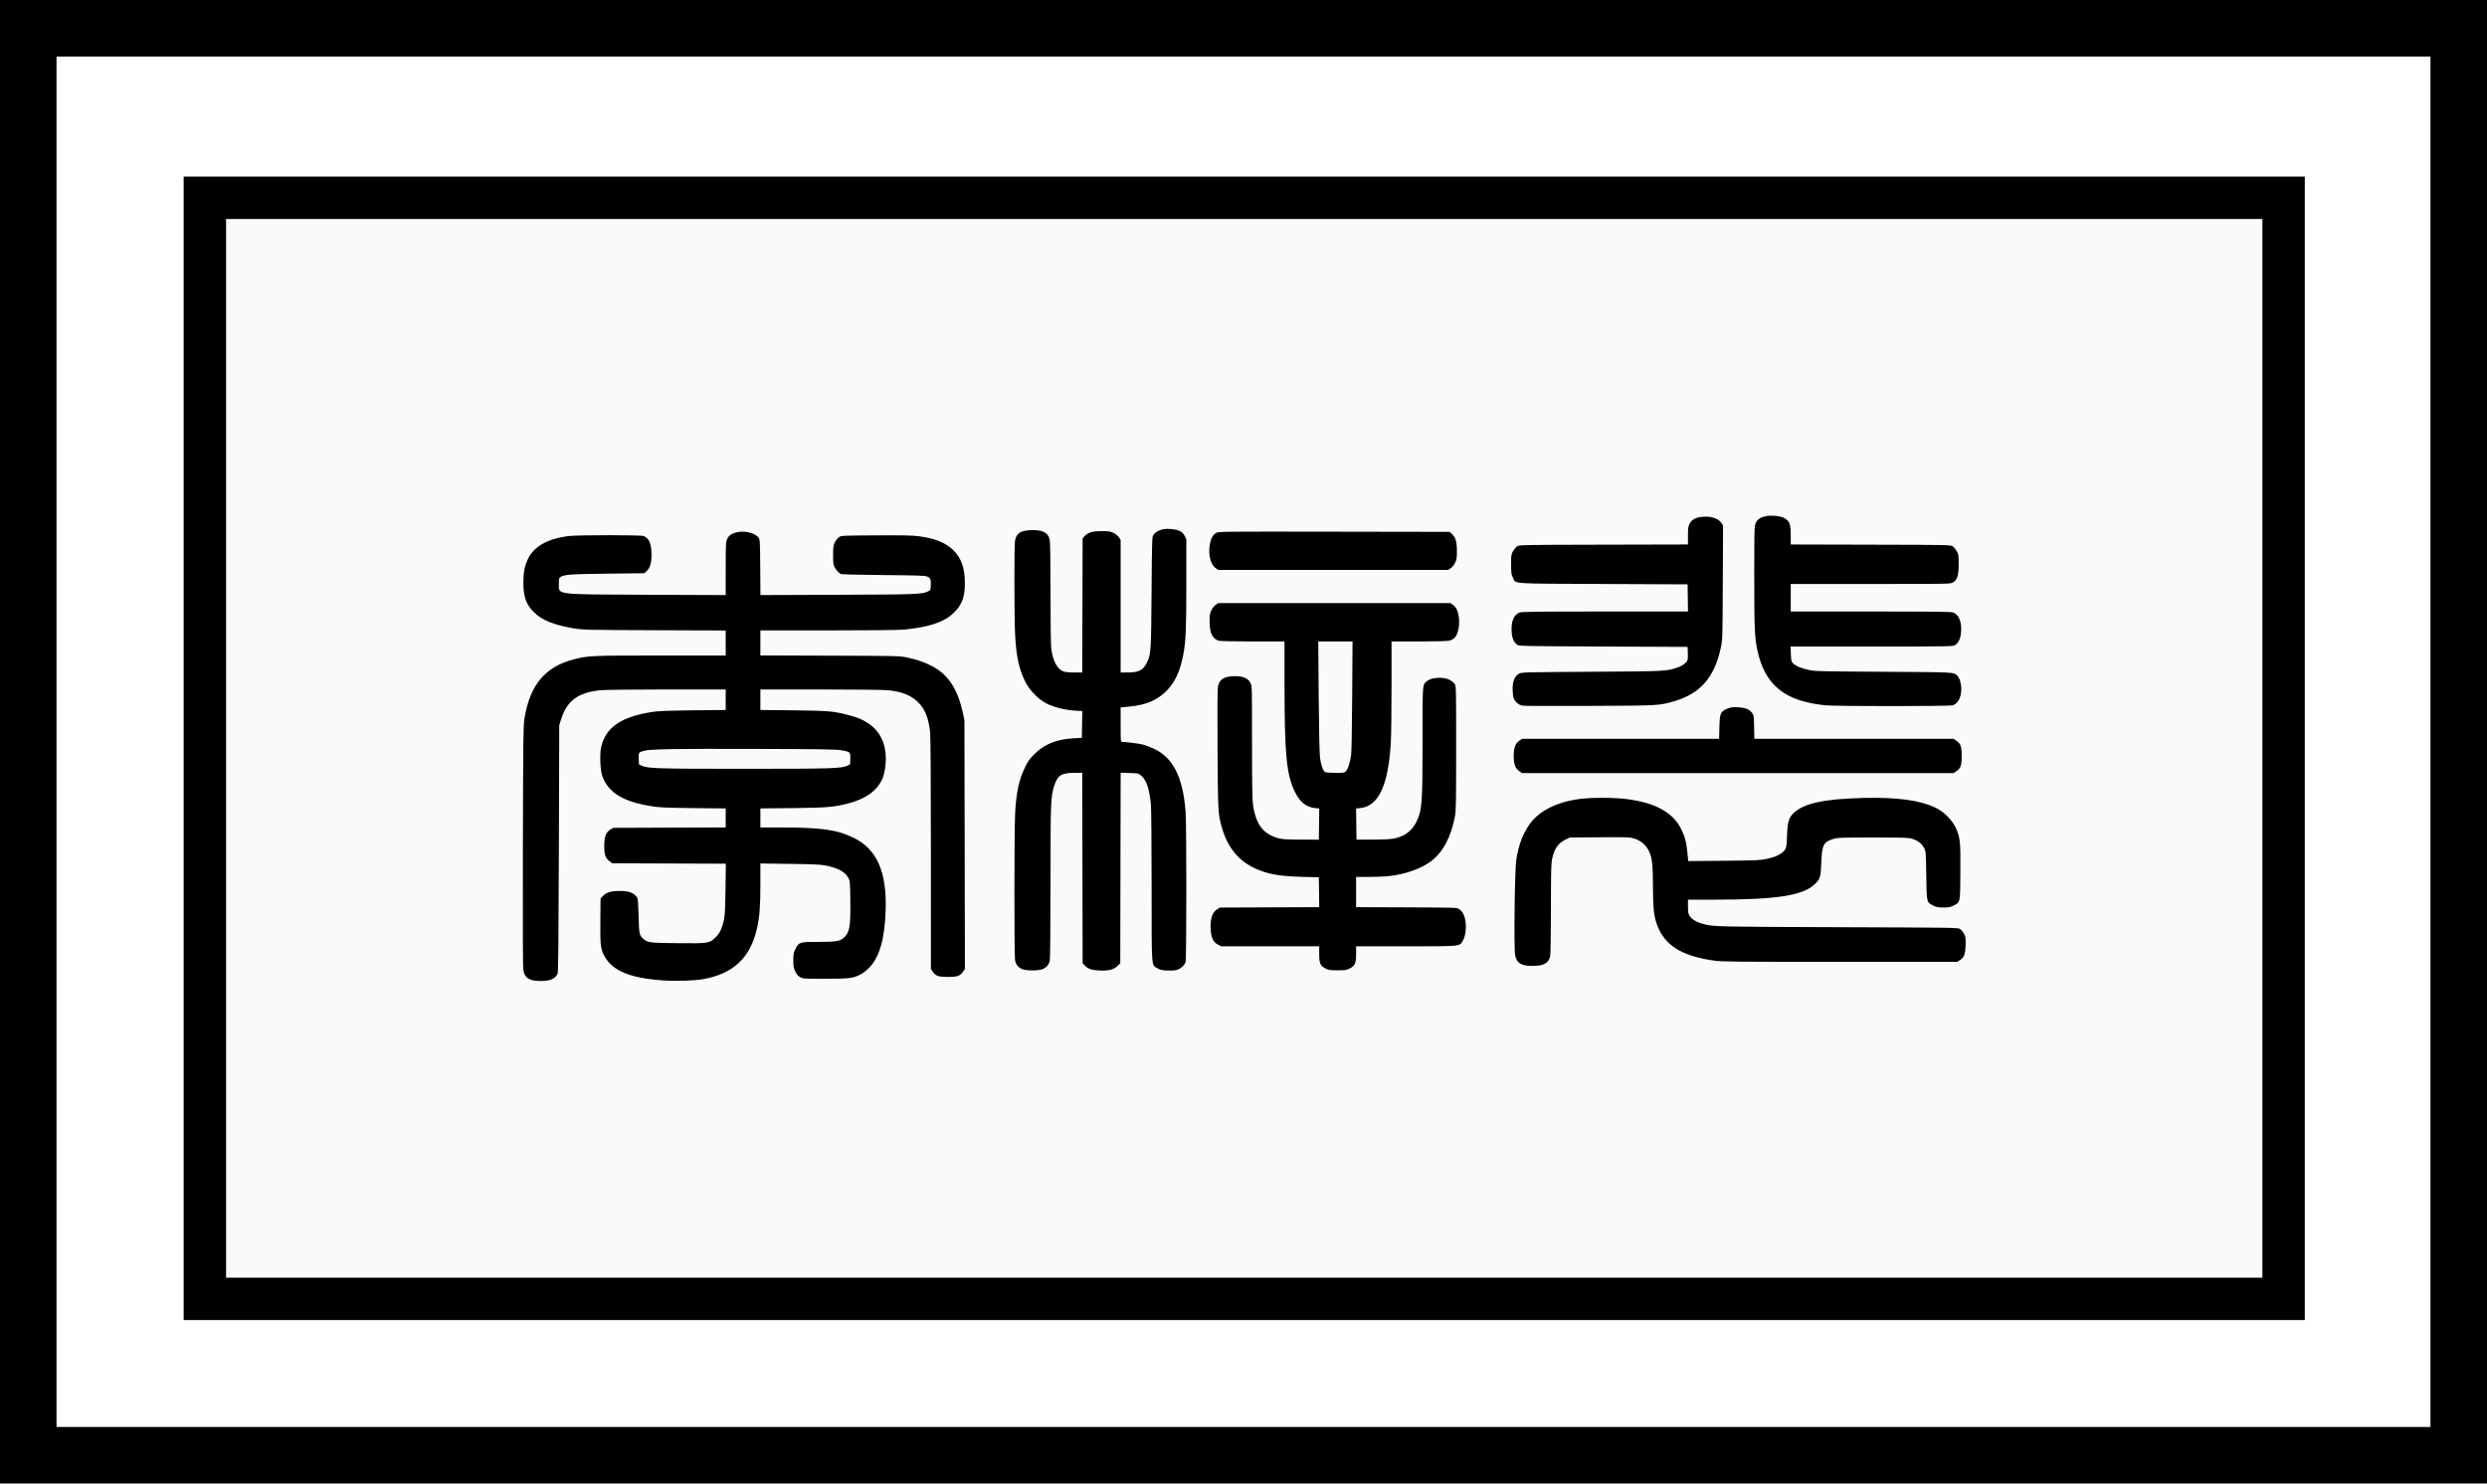
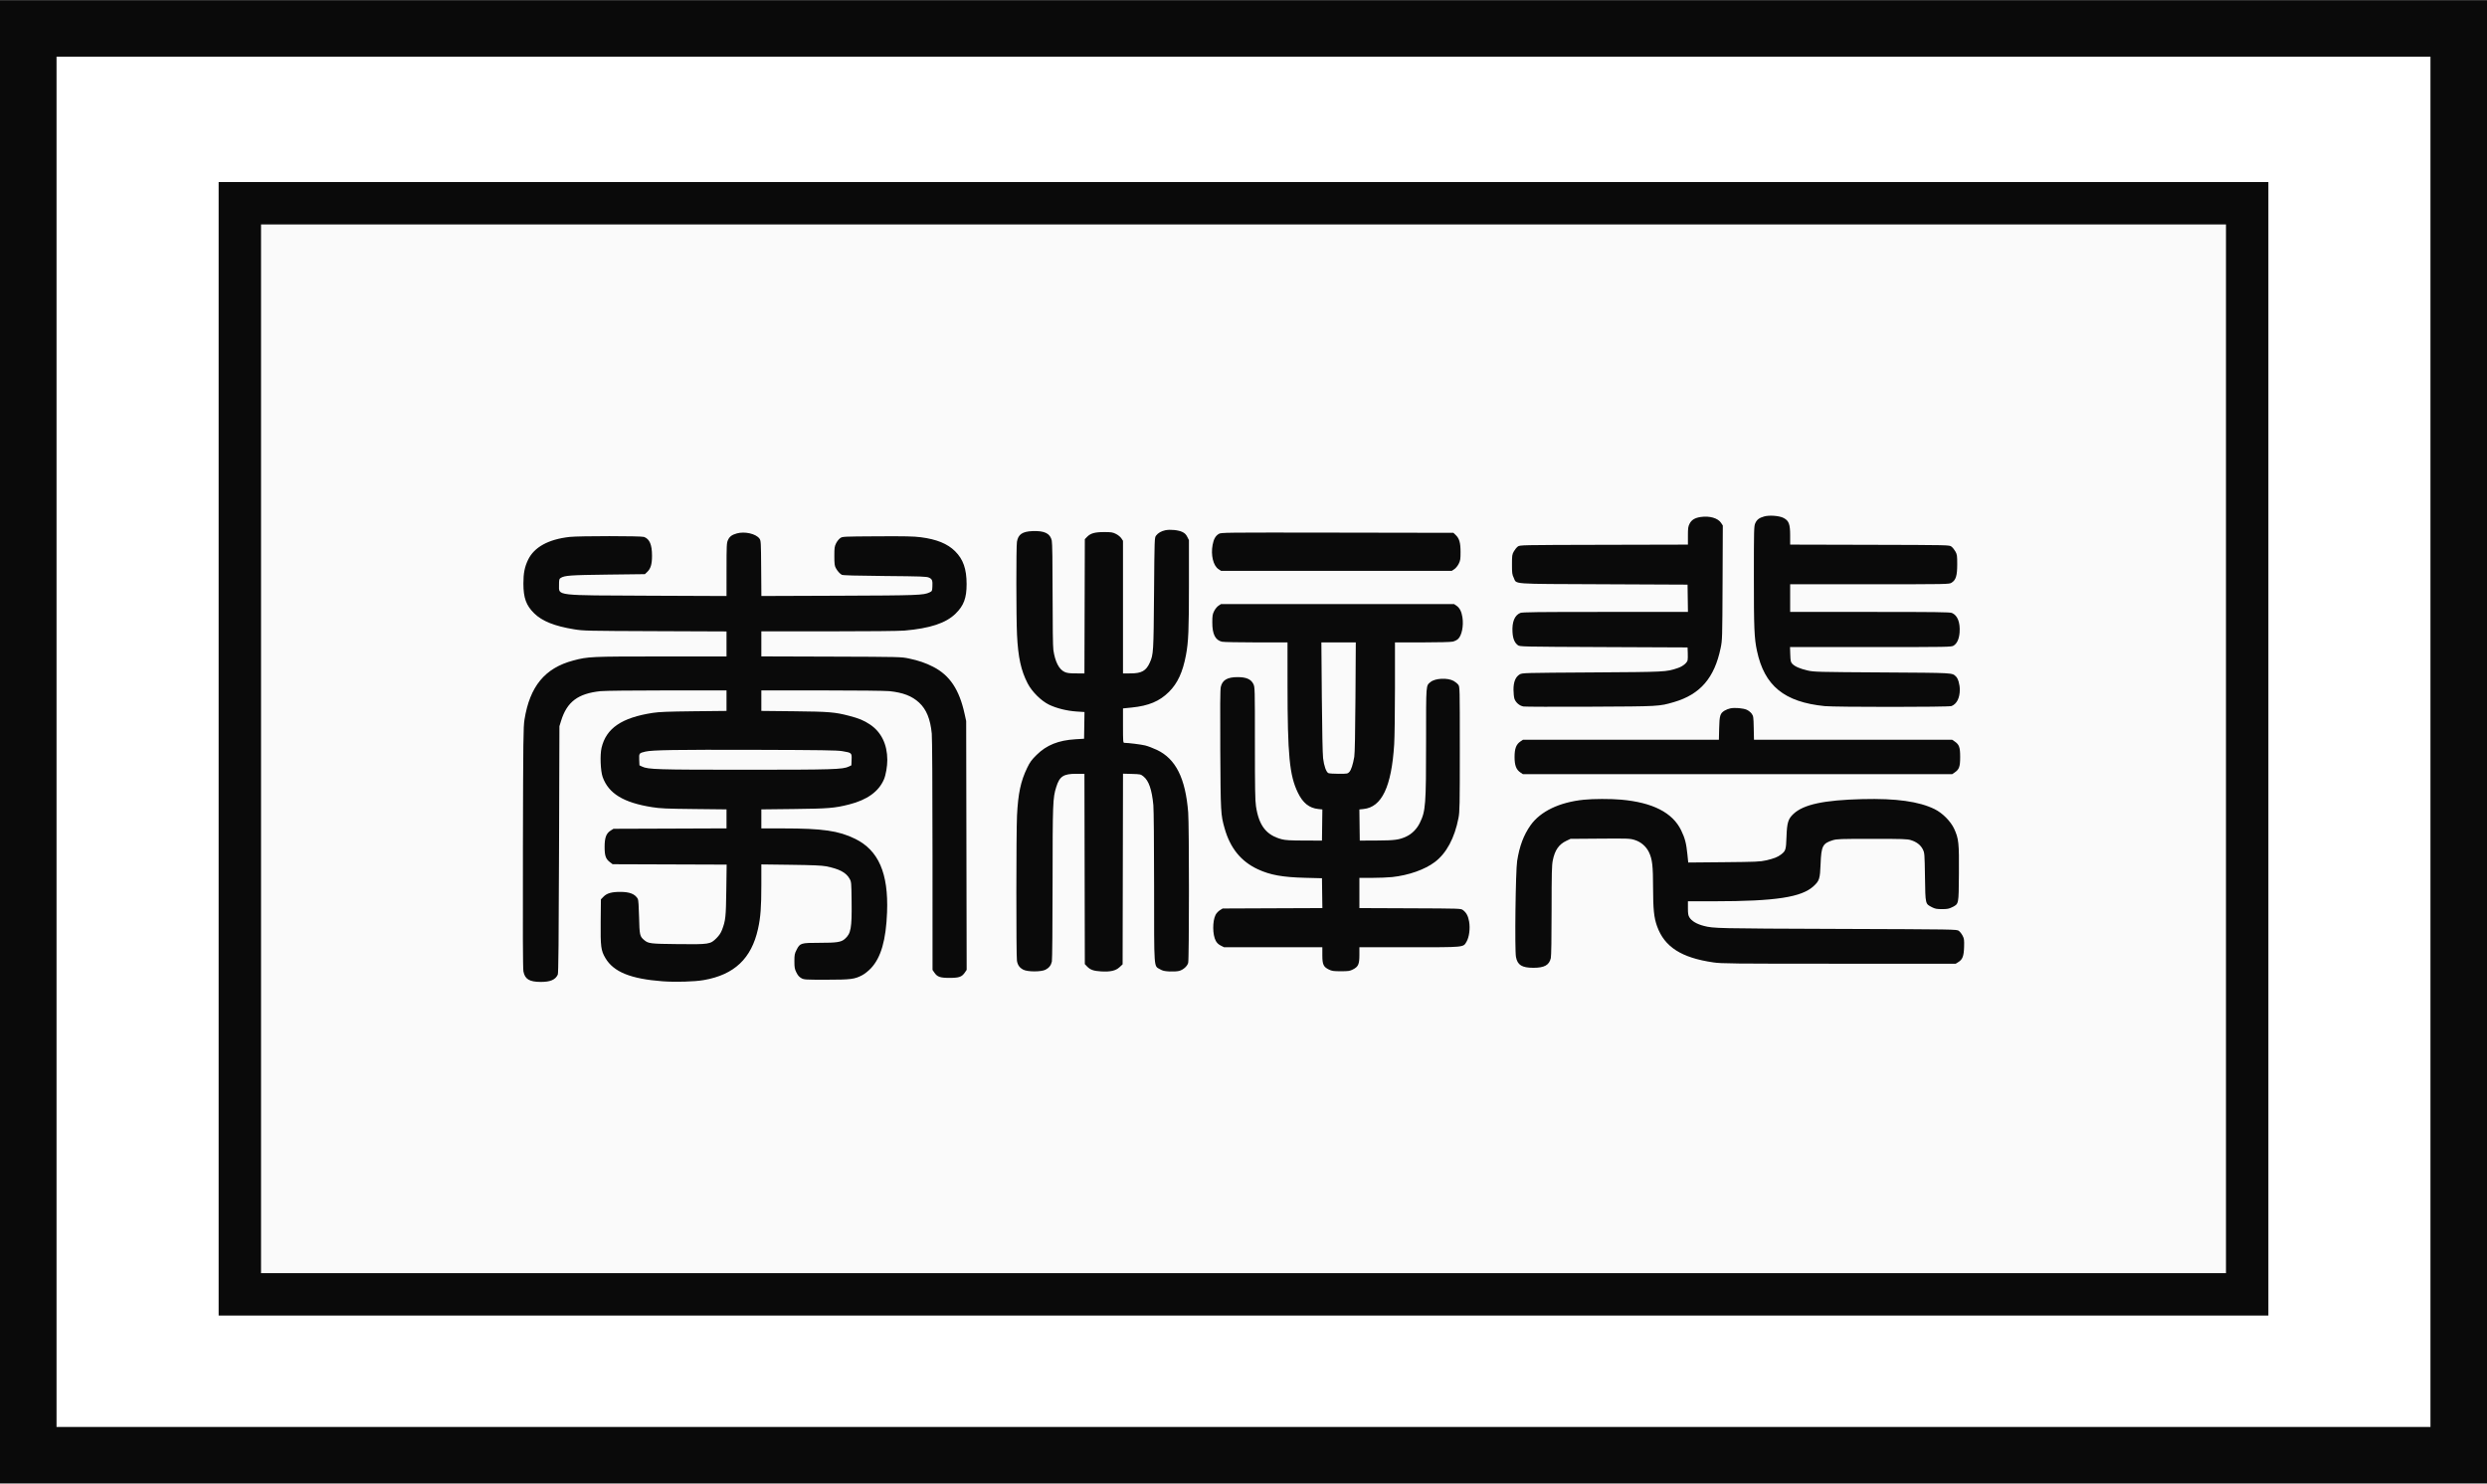
<svg xmlns="http://www.w3.org/2000/svg" width="176" height="105" viewBox="0 0 176 105" fill="none">
-   <rect x="14.498" y="14" width="147.108" height="77.933" fill="#FAFAFA" />
-   <path fill-rule="evenodd" clip-rule="evenodd" d="M82.291 37.465C82.004 37.524 81.776 37.657 81.635 37.846C81.526 37.992 81.525 38.034 81.494 41.921C81.461 46.097 81.452 46.253 81.197 46.827C80.935 47.416 80.619 47.595 79.84 47.597L79.305 47.598V42.904V38.21L79.187 38.033C79.121 37.933 78.955 37.798 78.808 37.724C78.577 37.609 78.481 37.594 77.973 37.594C77.315 37.594 77.014 37.68 76.767 37.938L76.615 38.097L76.601 42.847L76.587 47.598L76 47.597C75.536 47.596 75.367 47.575 75.194 47.496C74.797 47.316 74.52 46.777 74.397 45.942C74.363 45.706 74.342 44.248 74.342 42.014C74.342 39.678 74.323 38.371 74.286 38.199C74.177 37.69 73.776 37.49 72.93 37.525C72.209 37.553 71.916 37.755 71.83 38.283C71.771 38.638 71.775 43.602 71.834 44.855C71.91 46.45 72.113 47.388 72.583 48.303C72.881 48.886 73.531 49.536 74.088 49.809C74.609 50.064 75.358 50.25 76.041 50.295L76.591 50.33L76.576 51.276L76.562 52.221L75.962 52.258C74.752 52.332 73.921 52.667 73.216 53.365C72.858 53.719 72.749 53.87 72.549 54.285C72.096 55.224 71.911 56.097 71.835 57.654C71.776 58.857 71.772 67.582 71.83 67.936C71.88 68.244 72.011 68.427 72.281 68.569C72.582 68.727 73.542 68.727 73.843 68.569C74.094 68.437 74.229 68.264 74.292 67.994C74.319 67.878 74.341 65.456 74.342 62.434C74.344 56.738 74.356 56.418 74.599 55.639C74.835 54.881 75.105 54.703 76.014 54.703H76.587L76.601 61.438L76.615 68.174L76.771 68.338C76.997 68.576 77.232 68.659 77.764 68.689C78.426 68.727 78.792 68.642 79.064 68.388L79.279 68.189L79.292 61.441L79.306 54.694L79.928 54.712C80.534 54.728 80.555 54.733 80.75 54.891C81.125 55.194 81.341 55.823 81.446 56.923C81.474 57.215 81.497 59.761 81.498 62.708C81.499 68.669 81.472 68.278 81.906 68.532C82.102 68.647 82.225 68.676 82.592 68.693C82.84 68.705 83.14 68.688 83.263 68.655C83.554 68.576 83.834 68.326 83.9 68.085C83.972 67.828 83.973 58.349 83.901 57.44C83.712 55.021 83.03 53.651 81.699 53.013C81.431 52.884 81.056 52.742 80.866 52.696C80.573 52.624 79.701 52.515 79.396 52.51C79.312 52.509 79.305 52.415 79.305 51.292V50.074L79.919 50.013C81.115 49.892 81.882 49.569 82.545 48.906C83.156 48.295 83.517 47.51 83.744 46.301C83.919 45.369 83.954 44.527 83.954 41.28V38.165L83.837 37.931C83.749 37.758 83.659 37.669 83.484 37.584C83.212 37.451 82.633 37.393 82.291 37.465ZM52.08 37.689C51.733 37.787 51.571 37.91 51.457 38.16C51.366 38.36 51.358 38.525 51.357 40.248L51.356 42.119L45.962 42.098C39.217 42.071 39.55 42.109 39.55 41.355C39.55 40.954 39.56 40.907 39.667 40.839C39.943 40.665 40.347 40.636 42.981 40.604L45.603 40.572L45.762 40.419C46.014 40.178 46.106 39.868 46.105 39.266C46.103 38.48 45.936 38.087 45.541 37.937C45.344 37.862 40.968 37.862 40.3 37.937C38.801 38.104 37.794 38.66 37.365 39.558C37.124 40.065 37.037 40.511 37.038 41.244C37.039 42.255 37.233 42.79 37.803 43.349C38.366 43.902 39.236 44.25 40.62 44.477C41.273 44.584 41.496 44.589 46.328 44.607L51.356 44.626V45.511V46.397L46.746 46.398C41.768 46.398 41.596 46.406 40.555 46.683C38.552 47.217 37.49 48.51 37.114 50.874C37.032 51.386 37.022 52.221 37.004 59.912C36.99 65.73 37.001 68.48 37.039 68.685C37.141 69.235 37.461 69.432 38.258 69.434C38.941 69.435 39.294 69.282 39.464 68.912C39.507 68.817 39.531 66.443 39.55 60.057L39.577 51.333L39.696 50.95C40.11 49.605 40.886 49.021 42.482 48.853C42.76 48.824 44.778 48.801 47.164 48.8L51.356 48.8V49.526V50.252L49.044 50.277C47.25 50.297 46.606 50.322 46.167 50.389C43.97 50.727 42.873 51.477 42.547 52.861C42.429 53.366 42.472 54.503 42.626 54.934C43.044 56.101 44.094 56.744 46.106 57.064C46.693 57.157 47.094 57.175 49.071 57.197L51.356 57.221V57.893V58.566L47.373 58.58L43.389 58.595L43.197 58.714C42.877 58.913 42.762 59.22 42.762 59.875C42.762 60.507 42.841 60.73 43.144 60.962L43.329 61.102L47.347 61.117L51.366 61.131L51.342 62.945C51.316 64.858 51.292 65.079 51.039 65.75C50.958 65.966 50.838 66.146 50.65 66.334C50.215 66.769 50.146 66.78 47.95 66.757C45.987 66.737 45.849 66.721 45.557 66.475C45.241 66.209 45.222 66.125 45.193 64.838C45.175 64.09 45.143 63.624 45.105 63.558C44.903 63.209 44.534 63.061 43.862 63.061C43.253 63.061 42.92 63.158 42.683 63.402L42.501 63.589L42.486 65.167C42.468 66.948 42.502 67.21 42.82 67.749C43.397 68.726 44.603 69.219 46.837 69.388C47.763 69.458 49.1 69.419 49.763 69.302C51.906 68.923 53.112 67.78 53.576 65.686C53.758 64.864 53.811 64.155 53.811 62.55V61.117L55.888 61.144C57.429 61.164 58.069 61.191 58.369 61.25C59.297 61.431 59.782 61.686 60.028 62.123C60.157 62.353 60.159 62.373 60.175 63.766C60.196 65.632 60.127 66.013 59.696 66.391C59.435 66.62 59.133 66.666 57.896 66.666C56.595 66.666 56.536 66.684 56.296 67.16C56.157 67.435 56.142 67.514 56.142 67.971C56.142 68.414 56.159 68.513 56.281 68.763C56.382 68.969 56.478 69.081 56.625 69.163C56.823 69.274 56.879 69.278 58.389 69.277C60.122 69.276 60.386 69.243 60.926 68.955C61.101 68.862 61.365 68.651 61.541 68.463C62.247 67.708 62.6 66.47 62.674 64.498C62.777 61.741 62.071 60.113 60.42 59.303C59.255 58.731 58.134 58.569 55.339 58.569L53.811 58.569V57.895V57.221L56.097 57.196C58.528 57.169 58.98 57.131 59.995 56.874C61.27 56.551 62.091 55.956 62.455 55.095C62.587 54.782 62.692 54.17 62.691 53.719C62.689 52.619 62.262 51.742 61.47 51.213C61.037 50.923 60.706 50.785 60.002 50.6C59.004 50.337 58.587 50.303 56.123 50.276L53.811 50.252V49.526V48.8L58.082 48.8C60.52 48.801 62.563 48.824 62.842 48.853C63.804 48.954 64.426 49.195 64.93 49.662C65.447 50.141 65.725 50.822 65.826 51.859C65.856 52.167 65.877 55.668 65.878 60.481L65.879 68.583L65.997 68.758C66.213 69.08 66.402 69.147 67.081 69.147C67.76 69.147 67.948 69.08 68.166 68.756L68.285 68.579L68.268 59.773L68.251 50.968L68.137 50.448C67.762 48.739 67.093 47.734 65.931 47.133C65.402 46.859 64.902 46.687 64.225 46.544C63.662 46.425 63.634 46.424 58.735 46.408L53.811 46.392V45.506V44.62L58.552 44.62C61.283 44.62 63.548 44.597 63.894 44.567C65.709 44.409 66.821 44.039 67.504 43.367C68.083 42.797 68.283 42.259 68.281 41.269C68.279 40.203 68.042 39.521 67.472 38.952C66.938 38.418 66.175 38.105 65.05 37.958C64.556 37.894 63.95 37.881 61.983 37.893C59.533 37.907 59.532 37.907 59.366 38.025C59.276 38.09 59.146 38.255 59.079 38.391C58.971 38.611 58.957 38.713 58.957 39.292C58.958 39.828 58.975 39.978 59.055 40.128C59.169 40.342 59.333 40.531 59.48 40.616C59.554 40.659 60.431 40.684 62.509 40.702C65.102 40.726 65.457 40.739 65.629 40.816C65.854 40.918 65.892 41.019 65.869 41.462C65.853 41.76 65.845 41.777 65.67 41.861C65.25 42.064 64.881 42.077 59.259 42.098L53.815 42.119L53.8 40.161C53.786 38.281 53.781 38.196 53.678 38.055C53.428 37.71 52.64 37.53 52.08 37.689ZM86.056 37.724C85.826 37.865 85.7 38.089 85.624 38.494C85.486 39.223 85.667 39.972 86.039 40.219L86.216 40.337H94.35H102.484L102.662 40.219C102.762 40.153 102.897 39.987 102.97 39.84C103.086 39.609 103.101 39.513 103.101 39.004C103.101 38.346 103.015 38.046 102.757 37.799L102.597 37.646L94.412 37.633C86.317 37.62 86.225 37.621 86.056 37.724ZM86.039 42.805C85.939 42.871 85.804 43.036 85.731 43.184C85.618 43.412 85.601 43.514 85.6 43.993C85.6 44.822 85.812 45.245 86.286 45.355C86.397 45.38 87.481 45.402 88.695 45.403L90.902 45.404L90.903 48.369C90.905 53.407 91.039 54.813 91.636 56.047C91.987 56.771 92.436 57.13 93.075 57.196L93.36 57.225L93.346 58.328L93.332 59.431L92.078 59.427C91.088 59.424 90.755 59.405 90.498 59.337C89.408 59.048 88.89 58.383 88.68 57.001C88.619 56.602 88.604 55.734 88.604 52.538C88.604 48.64 88.602 48.568 88.496 48.349C88.332 48.009 87.993 47.859 87.39 47.859C86.659 47.859 86.307 48.066 86.198 48.559C86.156 48.749 86.146 50.023 86.163 53.005C86.189 57.472 86.195 57.592 86.467 58.56C86.861 59.966 87.631 60.915 88.825 61.466C89.691 61.867 90.549 62.022 92.13 62.063L93.332 62.095L93.346 63.151L93.36 64.207L89.846 64.222L86.331 64.237L86.134 64.36C86.025 64.427 85.889 64.575 85.832 64.687C85.605 65.131 85.613 66.1 85.847 66.527C85.928 66.675 86.04 66.782 86.199 66.862L86.432 66.979H89.895H93.358V67.535C93.358 68.2 93.433 68.367 93.817 68.556C94.031 68.662 94.141 68.677 94.665 68.677C95.205 68.677 95.293 68.664 95.521 68.547C95.893 68.355 95.97 68.179 95.97 67.516V66.979H99.469C103.435 66.979 103.283 66.994 103.521 66.588C103.709 66.267 103.788 65.654 103.705 65.165C103.636 64.765 103.508 64.525 103.267 64.346C103.121 64.238 103.078 64.237 99.544 64.222L95.97 64.208V63.138V62.069H96.856C97.343 62.069 97.984 62.043 98.279 62.011C99.443 61.886 100.579 61.484 101.288 60.947C102.107 60.327 102.681 59.252 102.954 57.83C103.04 57.383 103.048 56.961 103.048 52.944C103.048 48.566 103.048 48.545 102.939 48.399C102.879 48.318 102.734 48.197 102.617 48.132C102.188 47.892 101.31 47.933 100.982 48.209C100.657 48.483 100.671 48.287 100.671 52.336C100.67 56.944 100.64 57.336 100.226 58.186C100.021 58.606 99.676 58.955 99.285 59.139C98.778 59.377 98.47 59.419 97.197 59.425L95.996 59.431L95.982 58.328L95.968 57.225L96.262 57.195C97.553 57.062 98.235 55.615 98.423 52.613C98.453 52.139 98.477 50.323 98.477 48.578L98.477 45.404L100.397 45.403C101.527 45.402 102.414 45.379 102.552 45.347C102.681 45.318 102.851 45.232 102.929 45.157C103.187 44.911 103.323 44.235 103.235 43.638C103.174 43.227 103.038 42.957 102.814 42.805L102.641 42.687H94.429H86.216L86.039 42.805ZM95.692 49.283C95.676 51.815 95.647 53.28 95.609 53.501C95.513 54.053 95.389 54.432 95.26 54.572C95.144 54.698 95.114 54.703 94.506 54.703C94.158 54.703 93.831 54.68 93.779 54.653C93.627 54.571 93.475 54.137 93.412 53.606C93.376 53.306 93.34 51.586 93.321 49.257L93.29 45.404H94.503H95.716L95.692 49.283ZM59.509 53.098C60.185 53.212 60.192 53.218 60.174 53.7L60.159 54.102L59.976 54.191C59.559 54.394 58.852 54.416 52.662 54.416C46.471 54.416 45.823 54.395 45.401 54.191L45.218 54.102L45.203 53.7C45.185 53.245 45.19 53.238 45.642 53.13C46.116 53.018 47.812 52.991 53.446 53.007C58.036 53.02 59.143 53.037 59.509 53.098Z" fill="black" />
-   <path fill-rule="evenodd" clip-rule="evenodd" d="M124.875 36.554C124.525 36.654 124.361 36.778 124.247 37.029C124.152 37.238 124.147 37.428 124.146 40.78C124.145 44.438 124.174 45.137 124.365 46.024C124.896 48.498 126.31 49.639 129.197 49.923C129.954 49.997 138.002 49.995 138.2 49.92C138.576 49.778 138.796 49.351 138.796 48.764C138.796 48.385 138.674 47.972 138.52 47.832C138.23 47.568 138.454 47.58 133.289 47.548C128.648 47.52 128.42 47.514 127.966 47.41C127.418 47.285 127.057 47.129 126.879 46.939C126.768 46.821 126.752 46.748 126.735 46.283L126.717 45.76L132.454 45.76C138.055 45.76 138.194 45.757 138.359 45.657C138.598 45.511 138.747 45.187 138.781 44.739C138.835 44.025 138.636 43.523 138.234 43.355C138.092 43.296 137.062 43.283 132.394 43.283H126.727V42.308V41.333L132.38 41.333C137.96 41.333 138.034 41.332 138.207 41.226C138.516 41.038 138.611 40.734 138.611 39.937C138.611 39.303 138.602 39.234 138.48 39.019C138.407 38.891 138.281 38.737 138.199 38.676C138.051 38.567 138.037 38.566 132.389 38.552L126.727 38.538V37.892C126.727 37.09 126.635 36.851 126.25 36.656C125.948 36.502 125.242 36.45 124.875 36.554ZM120.365 36.591C119.952 36.651 119.711 36.795 119.573 37.066C119.47 37.267 119.454 37.379 119.454 37.918V38.538L113.477 38.552C107.508 38.566 107.499 38.567 107.35 38.676C107.268 38.737 107.142 38.891 107.07 39.019C106.948 39.234 106.938 39.303 106.938 39.937C106.938 40.55 106.951 40.648 107.062 40.875C107.295 41.347 106.693 41.304 113.444 41.333L119.428 41.36L119.442 42.321L119.457 43.283H113.578C108.732 43.283 107.668 43.296 107.527 43.355C107.125 43.523 106.934 43.991 106.975 44.704C107.001 45.161 107.121 45.451 107.354 45.626C107.498 45.733 107.547 45.734 113.463 45.76L119.428 45.787L119.444 46.181C119.452 46.398 119.447 46.626 119.431 46.688C119.382 46.886 119.082 47.123 118.734 47.239C117.901 47.516 117.936 47.514 112.63 47.547C107.787 47.578 107.671 47.581 107.491 47.685C107.192 47.857 107.043 48.218 107.045 48.764C107.046 49.011 107.077 49.3 107.114 49.407C107.207 49.676 107.486 49.909 107.766 49.95C107.89 49.968 110.031 49.974 112.524 49.964C117.444 49.942 117.403 49.944 118.47 49.635C120.33 49.096 121.341 47.935 121.782 45.831C121.899 45.27 121.902 45.183 121.919 41.227L121.937 37.193L121.815 37.01C121.589 36.669 121.002 36.5 120.365 36.591ZM122.468 50.082C122.343 50.109 122.159 50.181 122.058 50.243C121.744 50.437 121.698 50.588 121.677 51.492L121.658 52.295H114.688H107.718L107.538 52.414C107.238 52.614 107.122 52.918 107.122 53.507C107.122 54.097 107.238 54.401 107.538 54.6L107.718 54.719H122.985H138.253L138.43 54.601C138.754 54.382 138.822 54.192 138.822 53.507C138.822 52.823 138.754 52.633 138.43 52.414L138.253 52.295H131.204H124.154L124.136 51.465C124.12 50.688 124.111 50.624 123.992 50.457C123.922 50.359 123.765 50.235 123.644 50.182C123.382 50.066 122.786 50.015 122.468 50.082ZM112.05 56.521C110.314 56.695 108.96 57.339 108.258 58.323C107.766 59.013 107.473 59.788 107.305 60.842C107.194 61.539 107.126 67.09 107.222 67.602C107.329 68.173 107.644 68.367 108.466 68.367C109.244 68.367 109.586 68.178 109.7 67.684C109.734 67.535 109.755 66.286 109.756 64.322C109.757 61.683 109.77 61.135 109.841 60.794C109.99 60.071 110.275 59.666 110.811 59.414L111.101 59.278L113.204 59.262C115.197 59.247 115.325 59.252 115.662 59.354C116.113 59.491 116.491 59.816 116.691 60.239C116.921 60.724 116.974 61.187 116.976 62.73C116.978 64.249 117.039 64.831 117.26 65.441C117.789 66.898 118.988 67.66 121.267 67.988C121.852 68.072 122.594 68.079 130.206 68.079H138.506L138.698 67.96C138.993 67.777 139.082 67.541 139.101 66.894C139.116 66.4 139.105 66.315 138.996 66.106C138.93 65.977 138.808 65.823 138.726 65.764C138.578 65.655 138.552 65.655 130.057 65.626C121.502 65.596 121.285 65.591 120.588 65.414C120.083 65.286 119.722 65.074 119.56 64.812C119.475 64.674 119.454 64.549 119.454 64.16V63.679L121.312 63.678C125.7 63.676 127.542 63.398 128.4 62.607C128.81 62.23 128.852 62.096 128.893 61.04C128.942 59.783 129.038 59.598 129.759 59.375C130.046 59.287 130.293 59.278 132.551 59.278C134.747 59.278 135.061 59.288 135.321 59.369C135.727 59.495 136.017 59.719 136.167 60.025C136.29 60.273 136.293 60.322 136.319 61.975C136.349 63.912 136.336 63.855 136.822 64.1C137.039 64.21 137.158 64.232 137.531 64.232C137.904 64.232 138.023 64.21 138.24 64.1C138.734 63.851 138.715 63.945 138.732 61.738C138.749 59.561 138.718 59.27 138.397 58.575C138.152 58.043 137.563 57.455 137.004 57.184C135.888 56.641 134.266 56.418 131.866 56.478C129.126 56.546 127.689 56.851 126.966 57.517C126.585 57.868 126.502 58.137 126.467 59.123C126.435 60.051 126.411 60.127 126.08 60.38C125.837 60.565 125.567 60.67 125.014 60.795C124.583 60.892 124.309 60.904 122.008 60.924L119.477 60.947L119.415 60.35C119.336 59.585 119.242 59.226 118.973 58.677C118.36 57.425 116.939 56.709 114.685 56.514C113.942 56.45 112.72 56.453 112.05 56.521Z" fill="black" />
-   <rect x="14.498" y="14" width="147.108" height="77.933" stroke="black" stroke-width="3" />
-   <rect x="2" y="2" width="172" height="101" stroke="black" stroke-width="4" />
+   <rect x="16.973" y="14.385" width="142.055" height="77.229" fill="#FAFAFA" />
+   <path fill-rule="evenodd" clip-rule="evenodd" d="M82.469 37.531C82.181 37.591 81.952 37.723 81.811 37.912C81.702 38.058 81.7 38.1 81.669 41.987C81.636 46.163 81.627 46.319 81.371 46.893C81.108 47.483 80.791 47.662 80.009 47.663L79.472 47.664V42.971V38.277L79.354 38.099C79.287 37.999 79.121 37.864 78.974 37.791C78.741 37.675 78.645 37.66 78.134 37.66C77.474 37.66 77.172 37.746 76.924 38.004L76.771 38.163L76.757 42.914L76.743 47.664L76.154 47.663C75.689 47.662 75.518 47.641 75.345 47.563C74.946 47.383 74.669 46.843 74.545 46.009C74.51 45.773 74.49 44.314 74.49 42.08C74.49 39.744 74.47 38.438 74.433 38.266C74.323 37.757 73.921 37.557 73.072 37.591C72.348 37.62 72.055 37.822 71.967 38.349C71.909 38.705 71.912 43.668 71.972 44.922C72.048 46.517 72.252 47.454 72.724 48.37C73.023 48.952 73.675 49.602 74.234 49.875C74.757 50.13 75.509 50.317 76.195 50.361L76.747 50.397L76.733 51.342L76.718 52.288L76.115 52.324C74.901 52.398 74.067 52.733 73.359 53.431C73 53.785 72.89 53.937 72.689 54.351C72.235 55.291 72.049 56.164 71.972 57.721C71.913 58.923 71.909 67.649 71.967 68.002C72.018 68.311 72.15 68.494 72.421 68.636C72.723 68.793 73.686 68.793 73.988 68.636C74.241 68.504 74.376 68.331 74.439 68.061C74.466 67.945 74.488 65.522 74.489 62.501C74.492 56.804 74.504 56.484 74.748 55.705C74.985 54.947 75.255 54.769 76.168 54.769H76.743L76.757 61.505L76.771 68.24L76.928 68.405C77.155 68.642 77.391 68.725 77.925 68.756C78.589 68.794 78.957 68.709 79.23 68.455L79.445 68.255L79.459 61.508L79.473 54.761L80.097 54.778C80.705 54.795 80.726 54.8 80.922 54.957C81.299 55.261 81.516 55.889 81.621 56.989C81.65 57.282 81.672 59.828 81.673 62.774C81.675 68.735 81.647 68.344 82.084 68.599C82.28 68.713 82.404 68.742 82.772 68.76C83.02 68.772 83.322 68.754 83.445 68.721C83.737 68.642 84.018 68.392 84.085 68.152C84.157 67.895 84.158 58.416 84.086 57.506C83.896 55.088 83.212 53.717 81.876 53.079C81.606 52.951 81.23 52.808 81.039 52.762C80.745 52.691 79.87 52.581 79.564 52.577C79.479 52.575 79.472 52.482 79.472 51.358V50.141L80.088 50.079C81.289 49.958 82.059 49.635 82.725 48.972C83.337 48.362 83.7 47.576 83.928 46.367C84.104 45.435 84.139 44.593 84.139 41.347V38.231L84.021 37.998C83.934 37.825 83.843 37.735 83.667 37.65C83.394 37.517 82.813 37.459 82.469 37.531ZM52.14 37.756C51.792 37.854 51.629 37.977 51.516 38.226C51.424 38.427 51.416 38.592 51.415 40.315L51.414 42.186L45.999 42.164C39.227 42.137 39.561 42.176 39.561 41.421C39.561 41.021 39.572 40.973 39.679 40.906C39.956 40.731 40.362 40.702 43.006 40.67L45.638 40.638L45.798 40.486C46.051 40.244 46.143 39.934 46.142 39.332C46.141 38.547 45.973 38.153 45.576 38.003C45.378 37.929 40.986 37.929 40.315 38.003C38.809 38.17 37.799 38.727 37.369 39.625C37.126 40.131 37.039 40.577 37.04 41.31C37.041 42.322 37.236 42.856 37.807 43.415C38.373 43.968 39.247 44.317 40.636 44.543C41.292 44.65 41.515 44.655 46.366 44.673L51.414 44.693V45.578V46.463L46.786 46.464C41.788 46.465 41.615 46.473 40.571 46.75C38.56 47.283 37.493 48.577 37.116 50.94C37.034 51.452 37.024 52.288 37.006 59.978C36.992 65.796 37.003 68.546 37.041 68.751C37.143 69.302 37.464 69.498 38.265 69.5C38.95 69.501 39.305 69.349 39.475 68.979C39.519 68.883 39.542 66.51 39.562 60.124L39.589 51.4L39.708 51.017C40.124 49.672 40.903 49.087 42.505 48.919C42.785 48.89 44.81 48.867 47.205 48.867L51.414 48.866V49.592V50.318L49.093 50.343C47.292 50.363 46.645 50.388 46.204 50.456C43.999 50.794 42.897 51.544 42.571 52.928C42.452 53.432 42.495 54.57 42.65 55C43.069 56.167 44.124 56.81 46.143 57.13C46.733 57.224 47.135 57.242 49.119 57.263L51.414 57.288V57.96V58.632L47.415 58.647L43.416 58.661L43.223 58.781C42.902 58.98 42.787 59.286 42.787 59.941C42.787 60.574 42.865 60.796 43.17 61.028L43.355 61.169L47.39 61.183L51.424 61.197L51.399 63.011C51.373 64.924 51.349 65.146 51.096 65.817C51.014 66.033 50.894 66.212 50.705 66.401C50.268 66.836 50.199 66.847 47.994 66.824C46.024 66.803 45.885 66.787 45.592 66.541C45.275 66.275 45.256 66.192 45.226 64.904C45.209 64.156 45.177 63.691 45.138 63.624C44.936 63.275 44.565 63.128 43.891 63.128C43.279 63.128 42.945 63.224 42.707 63.469L42.525 63.656L42.509 65.233C42.492 67.014 42.526 67.276 42.845 67.815C43.423 68.793 44.635 69.285 46.877 69.454C47.807 69.524 49.149 69.485 49.814 69.368C51.966 68.99 53.176 67.847 53.642 65.752C53.825 64.931 53.879 64.222 53.879 62.617V61.183L55.963 61.21C57.511 61.23 58.153 61.258 58.454 61.316C59.386 61.497 59.873 61.752 60.12 62.19C60.249 62.42 60.251 62.44 60.267 63.832C60.289 65.699 60.219 66.079 59.786 66.458C59.525 66.686 59.221 66.732 57.979 66.732C56.673 66.732 56.614 66.751 56.373 67.227C56.233 67.501 56.218 67.581 56.218 68.038C56.218 68.481 56.236 68.58 56.358 68.829C56.459 69.035 56.556 69.147 56.704 69.23C56.902 69.341 56.958 69.344 58.475 69.344C60.214 69.343 60.479 69.309 61.021 69.022C61.197 68.928 61.462 68.717 61.638 68.529C62.347 67.774 62.702 66.537 62.776 64.564C62.88 61.808 62.17 60.179 60.513 59.369C59.343 58.798 58.218 58.636 55.413 58.635L53.879 58.635V57.961V57.288L56.173 57.262C58.614 57.235 59.068 57.198 60.087 56.94C61.366 56.617 62.191 56.023 62.556 55.161C62.689 54.849 62.794 54.236 62.793 53.785C62.791 52.685 62.362 51.809 61.567 51.279C61.133 50.99 60.8 50.851 60.093 50.666C59.092 50.404 58.673 50.369 56.199 50.343L53.879 50.318V49.592V48.866L58.166 48.867C60.613 48.867 62.664 48.89 62.945 48.919C63.91 49.021 64.535 49.262 65.041 49.728C65.56 50.207 65.839 50.889 65.94 51.925C65.97 52.234 65.991 55.735 65.992 60.547L65.993 68.65L66.112 68.825C66.329 69.146 66.519 69.214 67.2 69.214C67.882 69.214 68.07 69.146 68.289 68.822L68.409 68.645L68.391 59.84L68.374 51.034L68.26 50.515C67.884 48.805 67.213 47.8 66.046 47.199C65.514 46.926 65.012 46.753 64.333 46.61C63.767 46.492 63.739 46.491 58.822 46.475L53.879 46.459V45.573V44.687L58.638 44.686C61.38 44.686 63.653 44.664 64.001 44.633C65.822 44.475 66.939 44.105 67.625 43.433C68.207 42.864 68.406 42.326 68.405 41.336C68.403 40.269 68.165 39.588 67.593 39.019C67.056 38.484 66.291 38.171 65.162 38.025C64.665 37.961 64.057 37.947 62.082 37.959C59.623 37.974 59.621 37.974 59.456 38.092C59.364 38.157 59.234 38.321 59.167 38.457C59.058 38.677 59.045 38.779 59.045 39.358C59.045 39.894 59.063 40.044 59.143 40.194C59.257 40.409 59.422 40.597 59.569 40.682C59.644 40.725 60.524 40.75 62.611 40.769C65.214 40.792 65.57 40.805 65.742 40.883C65.969 40.985 66.006 41.086 65.983 41.528C65.968 41.827 65.96 41.843 65.784 41.928C65.362 42.13 64.992 42.144 59.348 42.165L53.882 42.185L53.867 40.227C53.853 38.347 53.848 38.263 53.745 38.121C53.493 37.777 52.703 37.597 52.14 37.756ZM86.25 37.79C86.018 37.931 85.892 38.155 85.815 38.561C85.677 39.289 85.858 40.039 86.232 40.285L86.41 40.403H94.576H102.742L102.92 40.285C103.02 40.219 103.156 40.053 103.229 39.907C103.345 39.675 103.36 39.579 103.36 39.071C103.36 38.413 103.274 38.113 103.015 37.865L102.855 37.713L94.638 37.699C86.511 37.687 86.419 37.688 86.25 37.79ZM86.232 42.871C86.131 42.938 85.997 43.103 85.923 43.25C85.809 43.478 85.792 43.581 85.792 44.06C85.791 44.889 86.005 45.311 86.48 45.421C86.592 45.447 87.68 45.468 88.899 45.469L91.114 45.47L91.115 48.435C91.117 53.473 91.252 54.879 91.852 56.113C92.204 56.838 92.654 57.196 93.296 57.262L93.581 57.292L93.567 58.394L93.553 59.497L92.294 59.493C91.301 59.49 90.967 59.471 90.709 59.403C89.615 59.114 89.094 58.449 88.883 57.068C88.822 56.668 88.808 55.801 88.807 52.605C88.807 48.706 88.805 48.634 88.699 48.415C88.534 48.076 88.194 47.926 87.589 47.926C86.855 47.926 86.501 48.133 86.392 48.626C86.35 48.816 86.34 50.09 86.357 53.071C86.382 57.539 86.389 57.659 86.662 58.626C87.058 60.033 87.83 60.981 89.029 61.533C89.898 61.933 90.76 62.088 92.347 62.13L93.553 62.161L93.567 63.217L93.582 64.274L90.053 64.288L86.525 64.303L86.327 64.426C86.218 64.493 86.082 64.641 86.024 64.753C85.797 65.198 85.804 66.166 86.039 66.593C86.12 66.742 86.233 66.848 86.392 66.928L86.626 67.046H90.103H93.579V67.601C93.579 68.266 93.655 68.433 94.04 68.622C94.255 68.728 94.365 68.744 94.892 68.744C95.434 68.744 95.523 68.73 95.751 68.613C96.125 68.421 96.202 68.246 96.202 67.582V67.046H99.714C103.696 67.046 103.543 67.061 103.782 66.655C103.971 66.334 104.051 65.72 103.967 65.231C103.898 64.831 103.769 64.591 103.527 64.412C103.381 64.304 103.338 64.303 99.79 64.289L96.202 64.274V63.205V62.135H97.091C97.58 62.135 98.223 62.109 98.52 62.078C99.689 61.952 100.829 61.551 101.541 61.013C102.362 60.393 102.939 59.319 103.214 57.896C103.3 57.45 103.308 57.027 103.308 53.01C103.308 48.632 103.307 48.612 103.198 48.465C103.138 48.384 102.992 48.264 102.875 48.198C102.444 47.958 101.563 48 101.234 48.275C100.907 48.549 100.922 48.354 100.921 52.403C100.921 57.01 100.891 57.403 100.474 58.252C100.268 58.672 99.922 59.021 99.53 59.205C99.021 59.443 98.712 59.486 97.434 59.491L96.228 59.497L96.214 58.394L96.2 57.292L96.495 57.261C97.791 57.128 98.476 55.681 98.664 52.68C98.694 52.206 98.719 50.389 98.719 48.644L98.719 45.47L100.646 45.469C101.781 45.468 102.671 45.446 102.81 45.414C102.939 45.384 103.11 45.299 103.188 45.224C103.447 44.977 103.584 44.301 103.495 43.704C103.434 43.293 103.297 43.023 103.073 42.871L102.899 42.754H94.654H86.41L86.232 42.871ZM95.923 49.349C95.907 51.882 95.878 53.346 95.839 53.568C95.743 54.12 95.619 54.499 95.489 54.638C95.372 54.764 95.343 54.769 94.732 54.769C94.383 54.769 94.055 54.747 94.003 54.719C93.85 54.638 93.697 54.204 93.633 53.672C93.598 53.372 93.562 51.652 93.543 49.323L93.511 45.47H94.729H95.947L95.923 49.349ZM59.598 53.165C60.278 53.279 60.284 53.285 60.266 53.767L60.251 54.169L60.067 54.258C59.649 54.46 58.939 54.482 52.725 54.482C46.51 54.482 45.86 54.462 45.435 54.257L45.252 54.169L45.236 53.767C45.219 53.311 45.224 53.305 45.678 53.197C46.153 53.084 47.856 53.057 53.512 53.073C58.12 53.087 59.231 53.103 59.598 53.165Z" fill="#0A0A0A" />
+   <path fill-rule="evenodd" clip-rule="evenodd" d="M124.843 36.555C124.495 36.654 124.332 36.779 124.218 37.031C124.124 37.241 124.119 37.432 124.118 40.798C124.117 44.471 124.146 45.173 124.336 46.063C124.864 48.548 126.271 49.694 129.142 49.979C129.895 50.053 137.901 50.051 138.098 49.976C138.472 49.834 138.691 49.405 138.691 48.815C138.691 48.435 138.569 48.02 138.417 47.88C138.129 47.614 138.351 47.627 133.213 47.594C128.596 47.566 128.369 47.56 127.918 47.456C127.373 47.33 127.014 47.173 126.837 46.983C126.726 46.864 126.71 46.79 126.694 46.324L126.676 45.799L132.382 45.799C137.954 45.798 138.092 45.796 138.256 45.695C138.494 45.549 138.642 45.223 138.676 44.773C138.729 44.056 138.532 43.553 138.132 43.384C137.991 43.324 136.966 43.312 132.323 43.312H126.686V42.333V41.353L132.308 41.353C137.86 41.353 137.933 41.352 138.105 41.246C138.413 41.056 138.508 40.752 138.508 39.951C138.508 39.315 138.498 39.245 138.377 39.03C138.304 38.901 138.179 38.746 138.097 38.686C137.95 38.575 137.936 38.575 132.318 38.561L126.686 38.547V37.897C126.686 37.093 126.594 36.852 126.211 36.656C125.91 36.502 125.208 36.45 124.843 36.555ZM120.357 36.592C119.946 36.651 119.707 36.796 119.569 37.068C119.466 37.27 119.451 37.382 119.451 37.924V38.547L113.505 38.561C107.567 38.575 107.558 38.575 107.41 38.686C107.329 38.746 107.203 38.901 107.131 39.03C107.01 39.245 107 39.315 107 39.951C107 40.567 107.013 40.666 107.124 40.893C107.355 41.367 106.756 41.324 113.472 41.353L119.425 41.38L119.439 42.346L119.453 43.312H113.605C108.784 43.312 107.727 43.324 107.586 43.384C107.186 43.552 106.996 44.022 107.037 44.738C107.063 45.197 107.182 45.489 107.414 45.664C107.557 45.772 107.606 45.773 113.491 45.799L119.425 45.825L119.44 46.222C119.449 46.44 119.443 46.669 119.428 46.731C119.379 46.93 119.081 47.167 118.734 47.284C117.906 47.562 117.941 47.56 112.662 47.594C107.845 47.624 107.73 47.627 107.55 47.731C107.253 47.904 107.105 48.267 107.107 48.815C107.108 49.063 107.139 49.353 107.175 49.461C107.268 49.731 107.545 49.965 107.823 50.006C107.947 50.025 110.077 50.031 112.557 50.02C117.451 49.998 117.411 50 118.471 49.69C120.322 49.148 121.328 47.983 121.766 45.87C121.883 45.307 121.886 45.219 121.903 41.246L121.92 37.196L121.8 37.013C121.575 36.67 120.991 36.5 120.357 36.592ZM122.449 50.139C122.324 50.165 122.141 50.238 122.041 50.3C121.729 50.495 121.683 50.647 121.662 51.554L121.643 52.361H114.71H107.776L107.598 52.481C107.299 52.681 107.183 52.987 107.183 53.578C107.183 54.17 107.299 54.476 107.598 54.676L107.776 54.796H122.963H138.151L138.327 54.676C138.649 54.457 138.717 54.266 138.717 53.578C138.717 52.891 138.649 52.7 138.327 52.48L138.151 52.361H131.139H124.126L124.108 51.528C124.092 50.747 124.083 50.683 123.964 50.516C123.895 50.417 123.739 50.293 123.619 50.239C123.357 50.122 122.765 50.072 122.449 50.139ZM112.085 56.604C110.359 56.779 109.012 57.426 108.313 58.414C107.824 59.106 107.532 59.885 107.365 60.944C107.255 61.643 107.187 67.218 107.282 67.732C107.389 68.305 107.703 68.5 108.52 68.5C109.294 68.5 109.635 68.31 109.748 67.814C109.782 67.665 109.803 66.411 109.803 64.438C109.805 61.788 109.818 61.238 109.888 60.896C110.036 60.169 110.319 59.763 110.853 59.51L111.142 59.373L113.233 59.357C115.216 59.342 115.343 59.347 115.678 59.45C116.127 59.587 116.503 59.914 116.702 60.338C116.93 60.825 116.983 61.29 116.985 62.84C116.988 64.365 117.048 64.95 117.268 65.561C117.795 67.025 118.987 67.79 121.254 68.119C121.836 68.204 122.574 68.211 130.146 68.211H138.403L138.594 68.091C138.887 67.907 138.976 67.671 138.995 67.02C139.009 66.525 138.998 66.439 138.89 66.23C138.824 66.1 138.703 65.946 138.622 65.886C138.474 65.777 138.448 65.777 129.998 65.747C121.488 65.717 121.272 65.713 120.578 65.535C120.076 65.406 119.717 65.193 119.556 64.93C119.471 64.792 119.451 64.666 119.451 64.276V63.792L121.299 63.792C125.664 63.79 127.496 63.51 128.35 62.716C128.757 62.337 128.799 62.203 128.84 61.142C128.889 59.88 128.985 59.694 129.701 59.471C129.987 59.382 130.232 59.373 132.479 59.373C134.663 59.373 134.976 59.384 135.234 59.465C135.638 59.591 135.927 59.816 136.076 60.123C136.198 60.372 136.201 60.421 136.227 62.082C136.257 64.026 136.244 63.969 136.728 64.216C136.944 64.325 137.062 64.347 137.433 64.347C137.804 64.347 137.922 64.325 138.138 64.216C138.63 63.965 138.61 64.059 138.628 61.844C138.645 59.657 138.614 59.365 138.295 58.667C138.05 58.133 137.464 57.542 136.909 57.27C135.798 56.725 134.185 56.501 131.797 56.561C129.072 56.63 127.642 56.936 126.923 57.605C126.544 57.957 126.461 58.227 126.427 59.217C126.394 60.149 126.371 60.226 126.042 60.48C125.8 60.666 125.532 60.771 124.982 60.896C124.553 60.993 124.281 61.005 121.992 61.026L119.473 61.049L119.412 60.449C119.334 59.681 119.239 59.321 118.972 58.769C118.362 57.513 116.949 56.793 114.707 56.598C113.967 56.533 112.752 56.536 112.085 56.604Z" fill="#0A0A0A" />
+   <rect x="16.973" y="14.385" width="142.055" height="77.229" stroke="#0A0A0A" stroke-width="3" />
+   <rect x="2" y="2.01" width="172" height="100.99" stroke="#0A0A0A" stroke-width="4" />
</svg>
